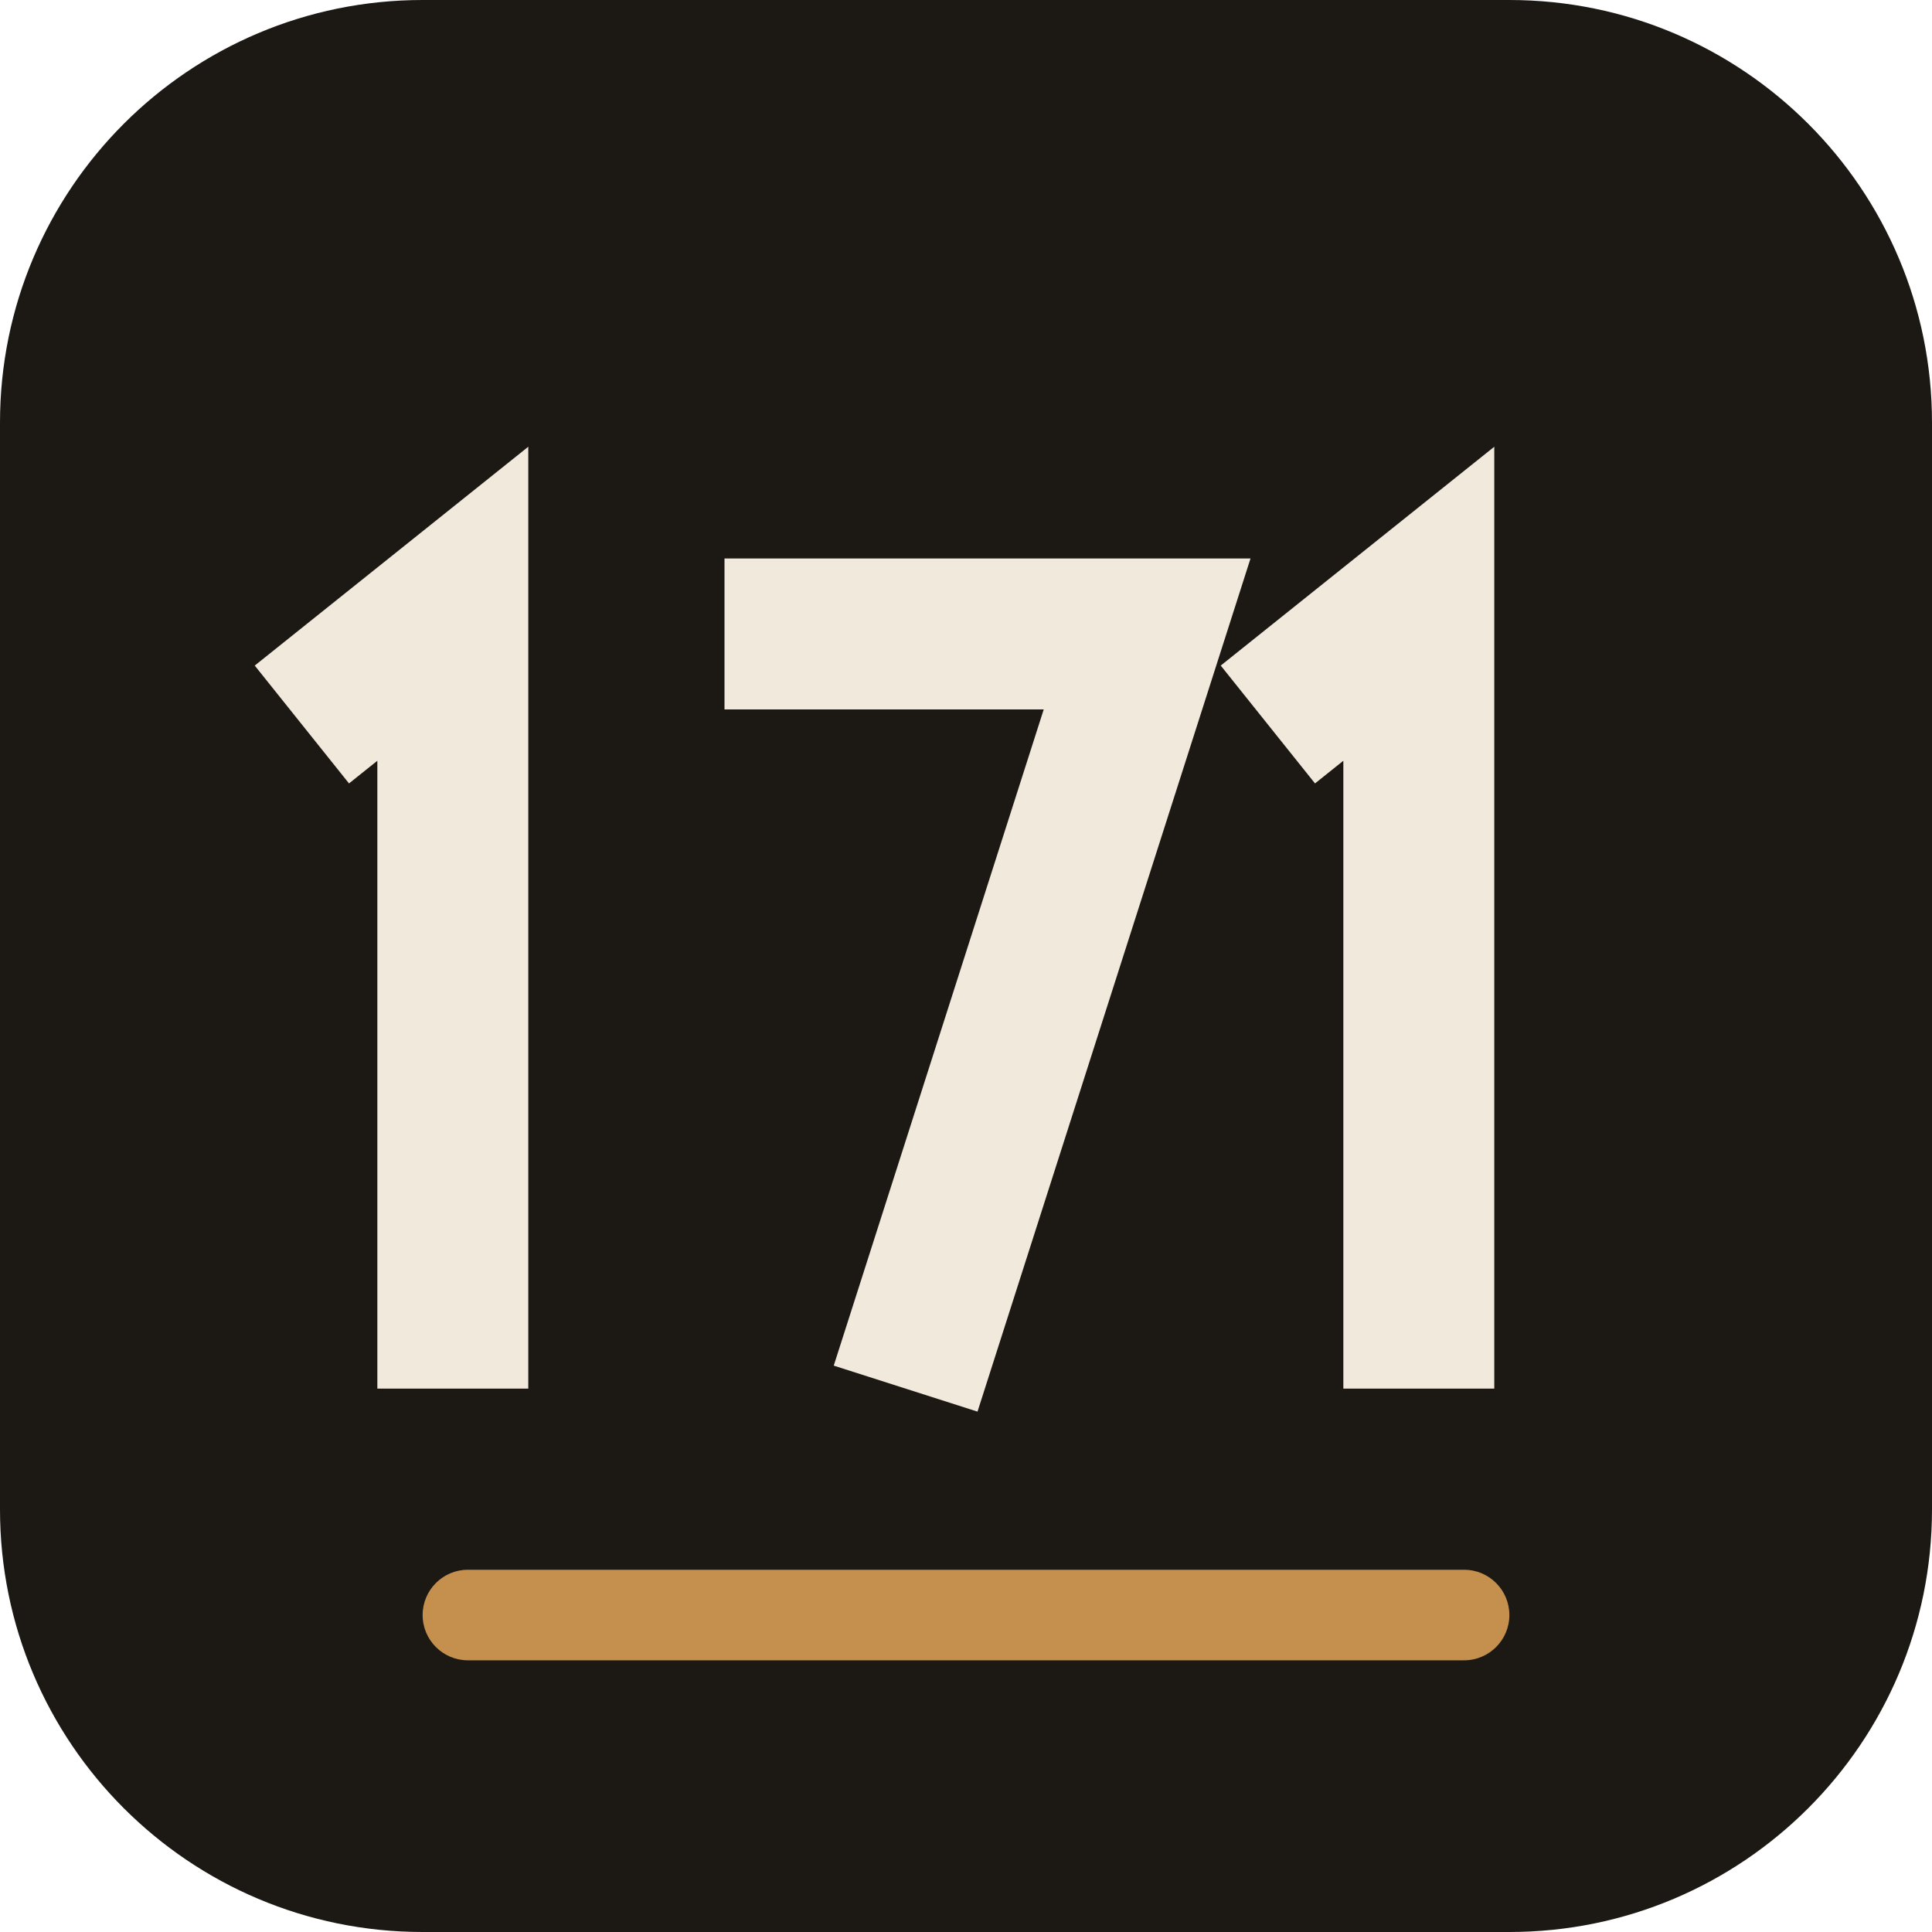
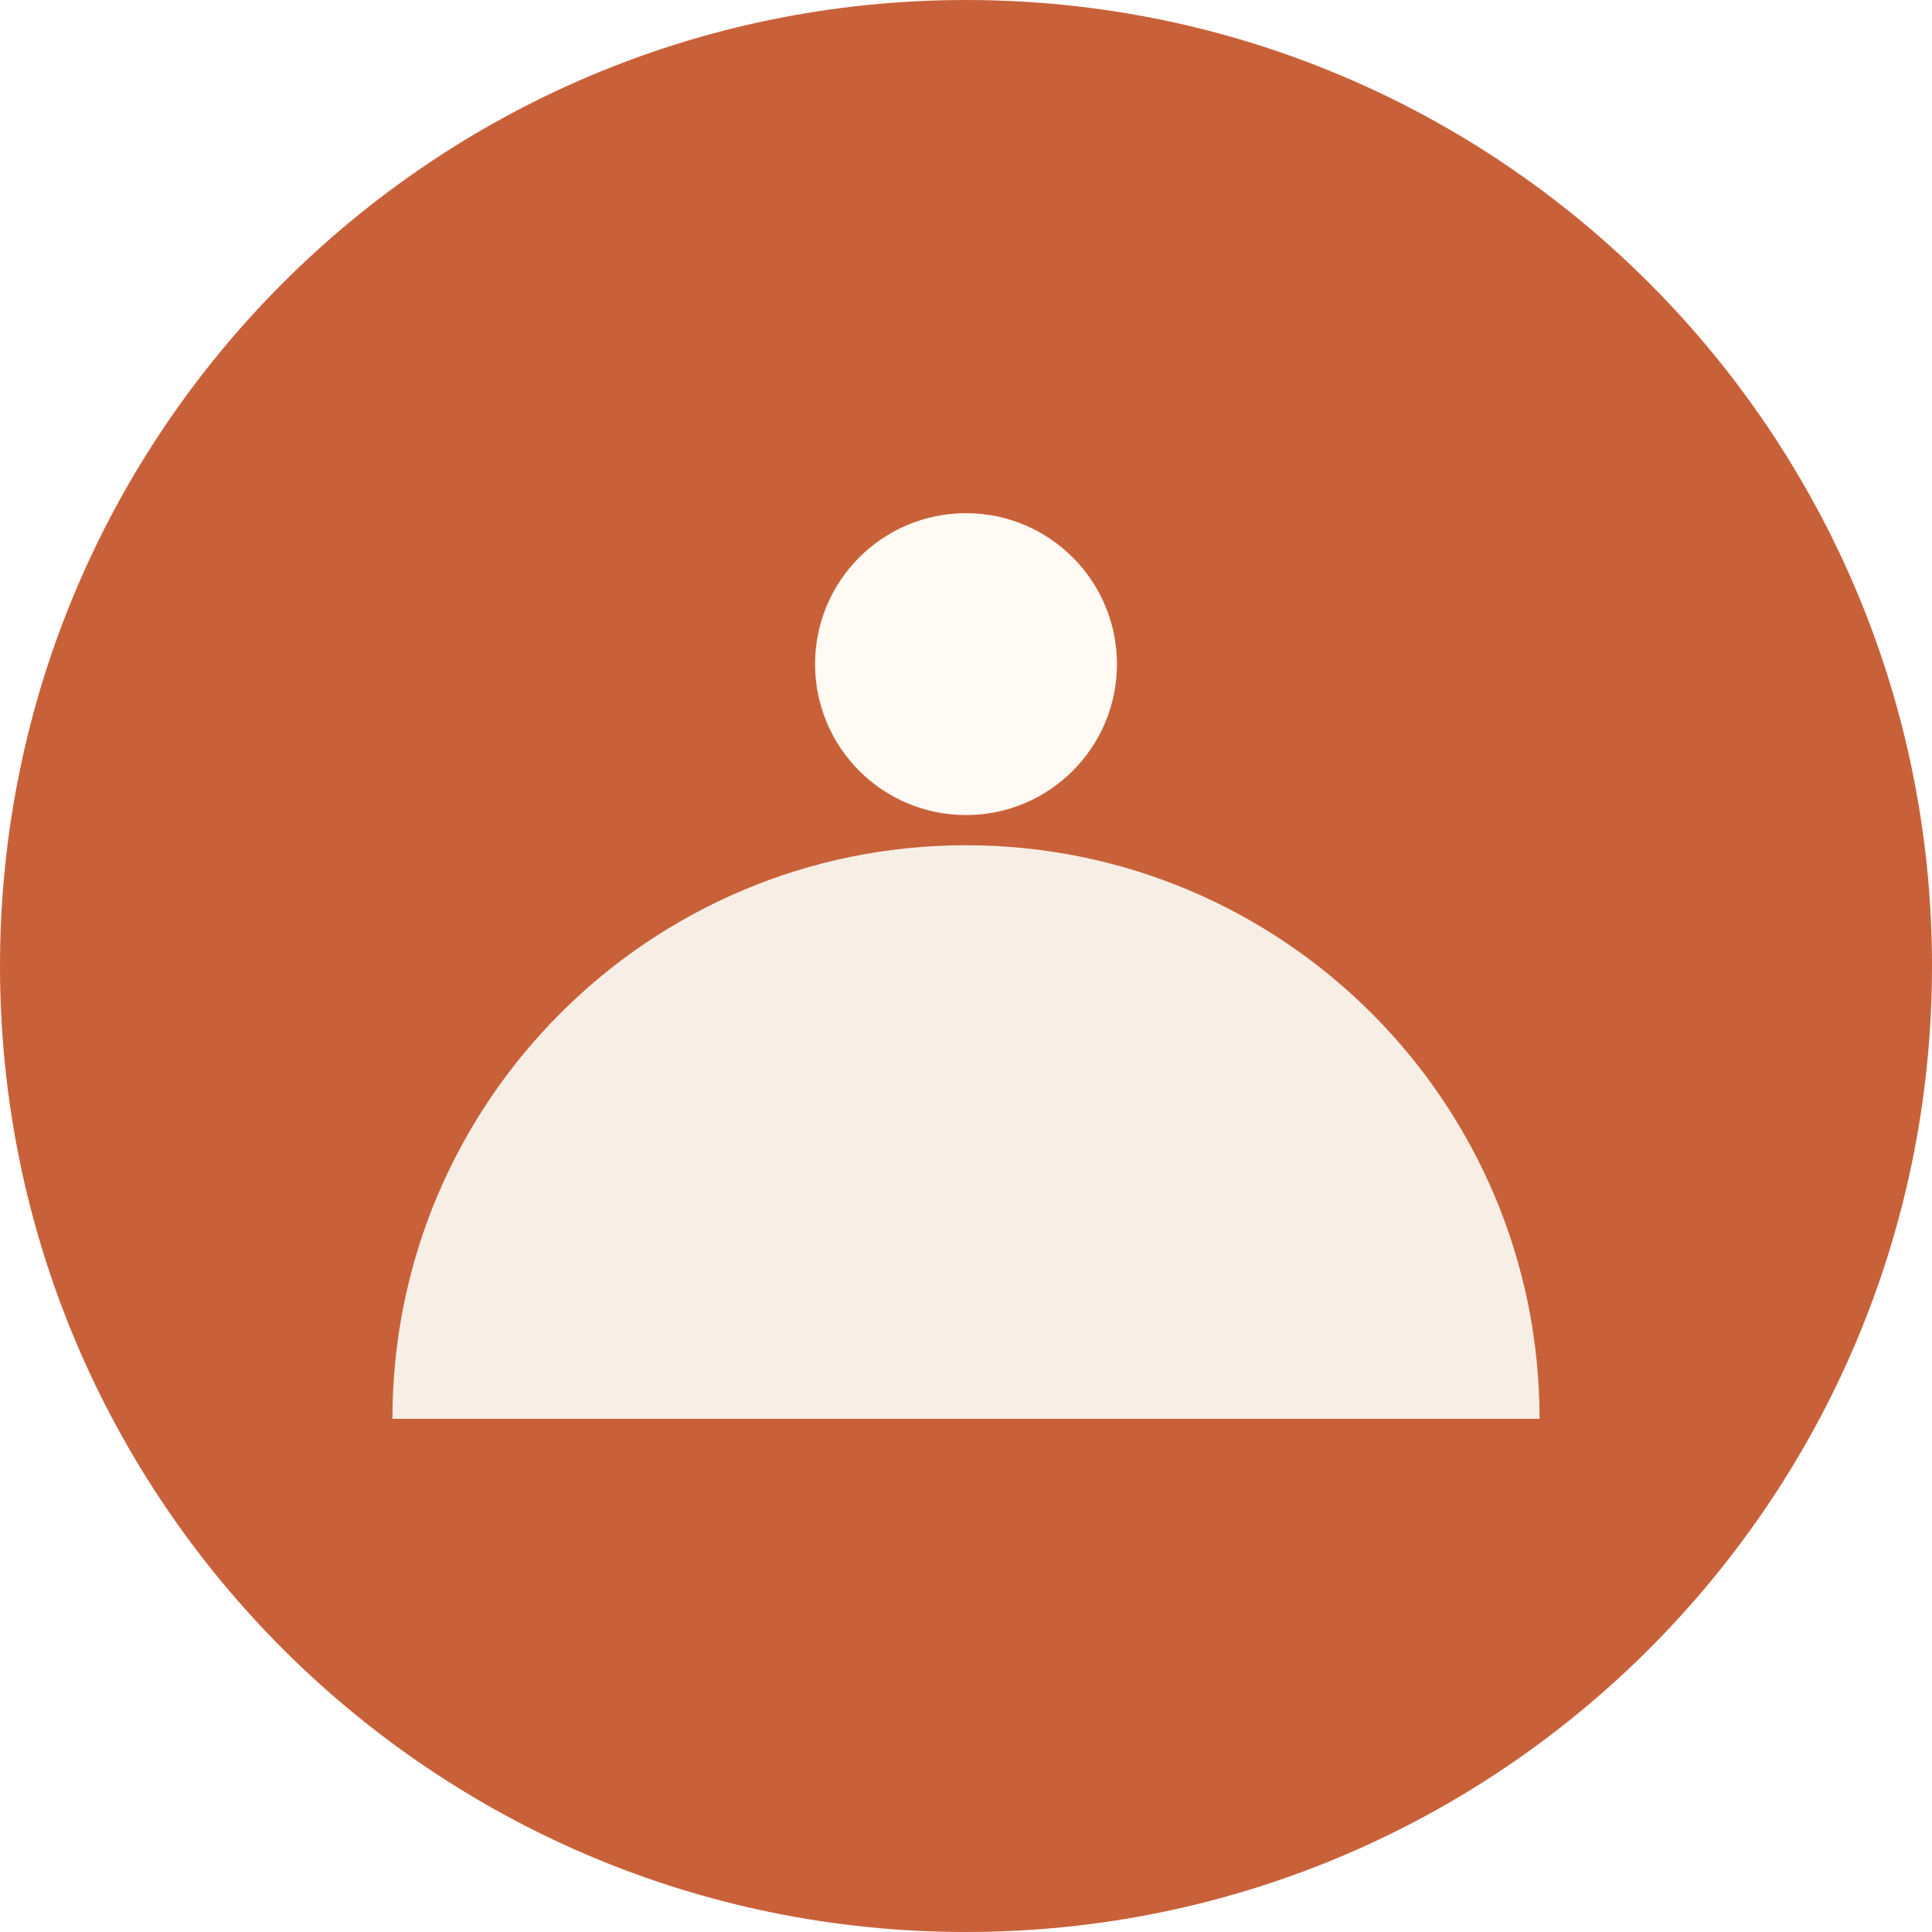
<svg xmlns="http://www.w3.org/2000/svg" viewBox="0 0 64 64">
-   <rect width="64" height="64" rx="14" fill="#1c1814" />
-   <g fill="none" stroke="#f1e9dc" stroke-width="5">
-     <path d="M10 24l5-4v26" />
-     <path d="M24 21h14l-8 25" />
-     <path d="M42 24l5-4v26" />
-   </g>
-   <rect x="14" y="52" width="36" height="3" rx="1.5" fill="#c58f4e" />
+   <circle cx="32" cy="32" r="32" fill="#c8613a" />
+   <path d="M13 47a19 19 0 0 1 38 0z" fill="#f7efe6" />
+   <circle cx="32" cy="22" r="5" fill="#fffaf3" />
</svg>
